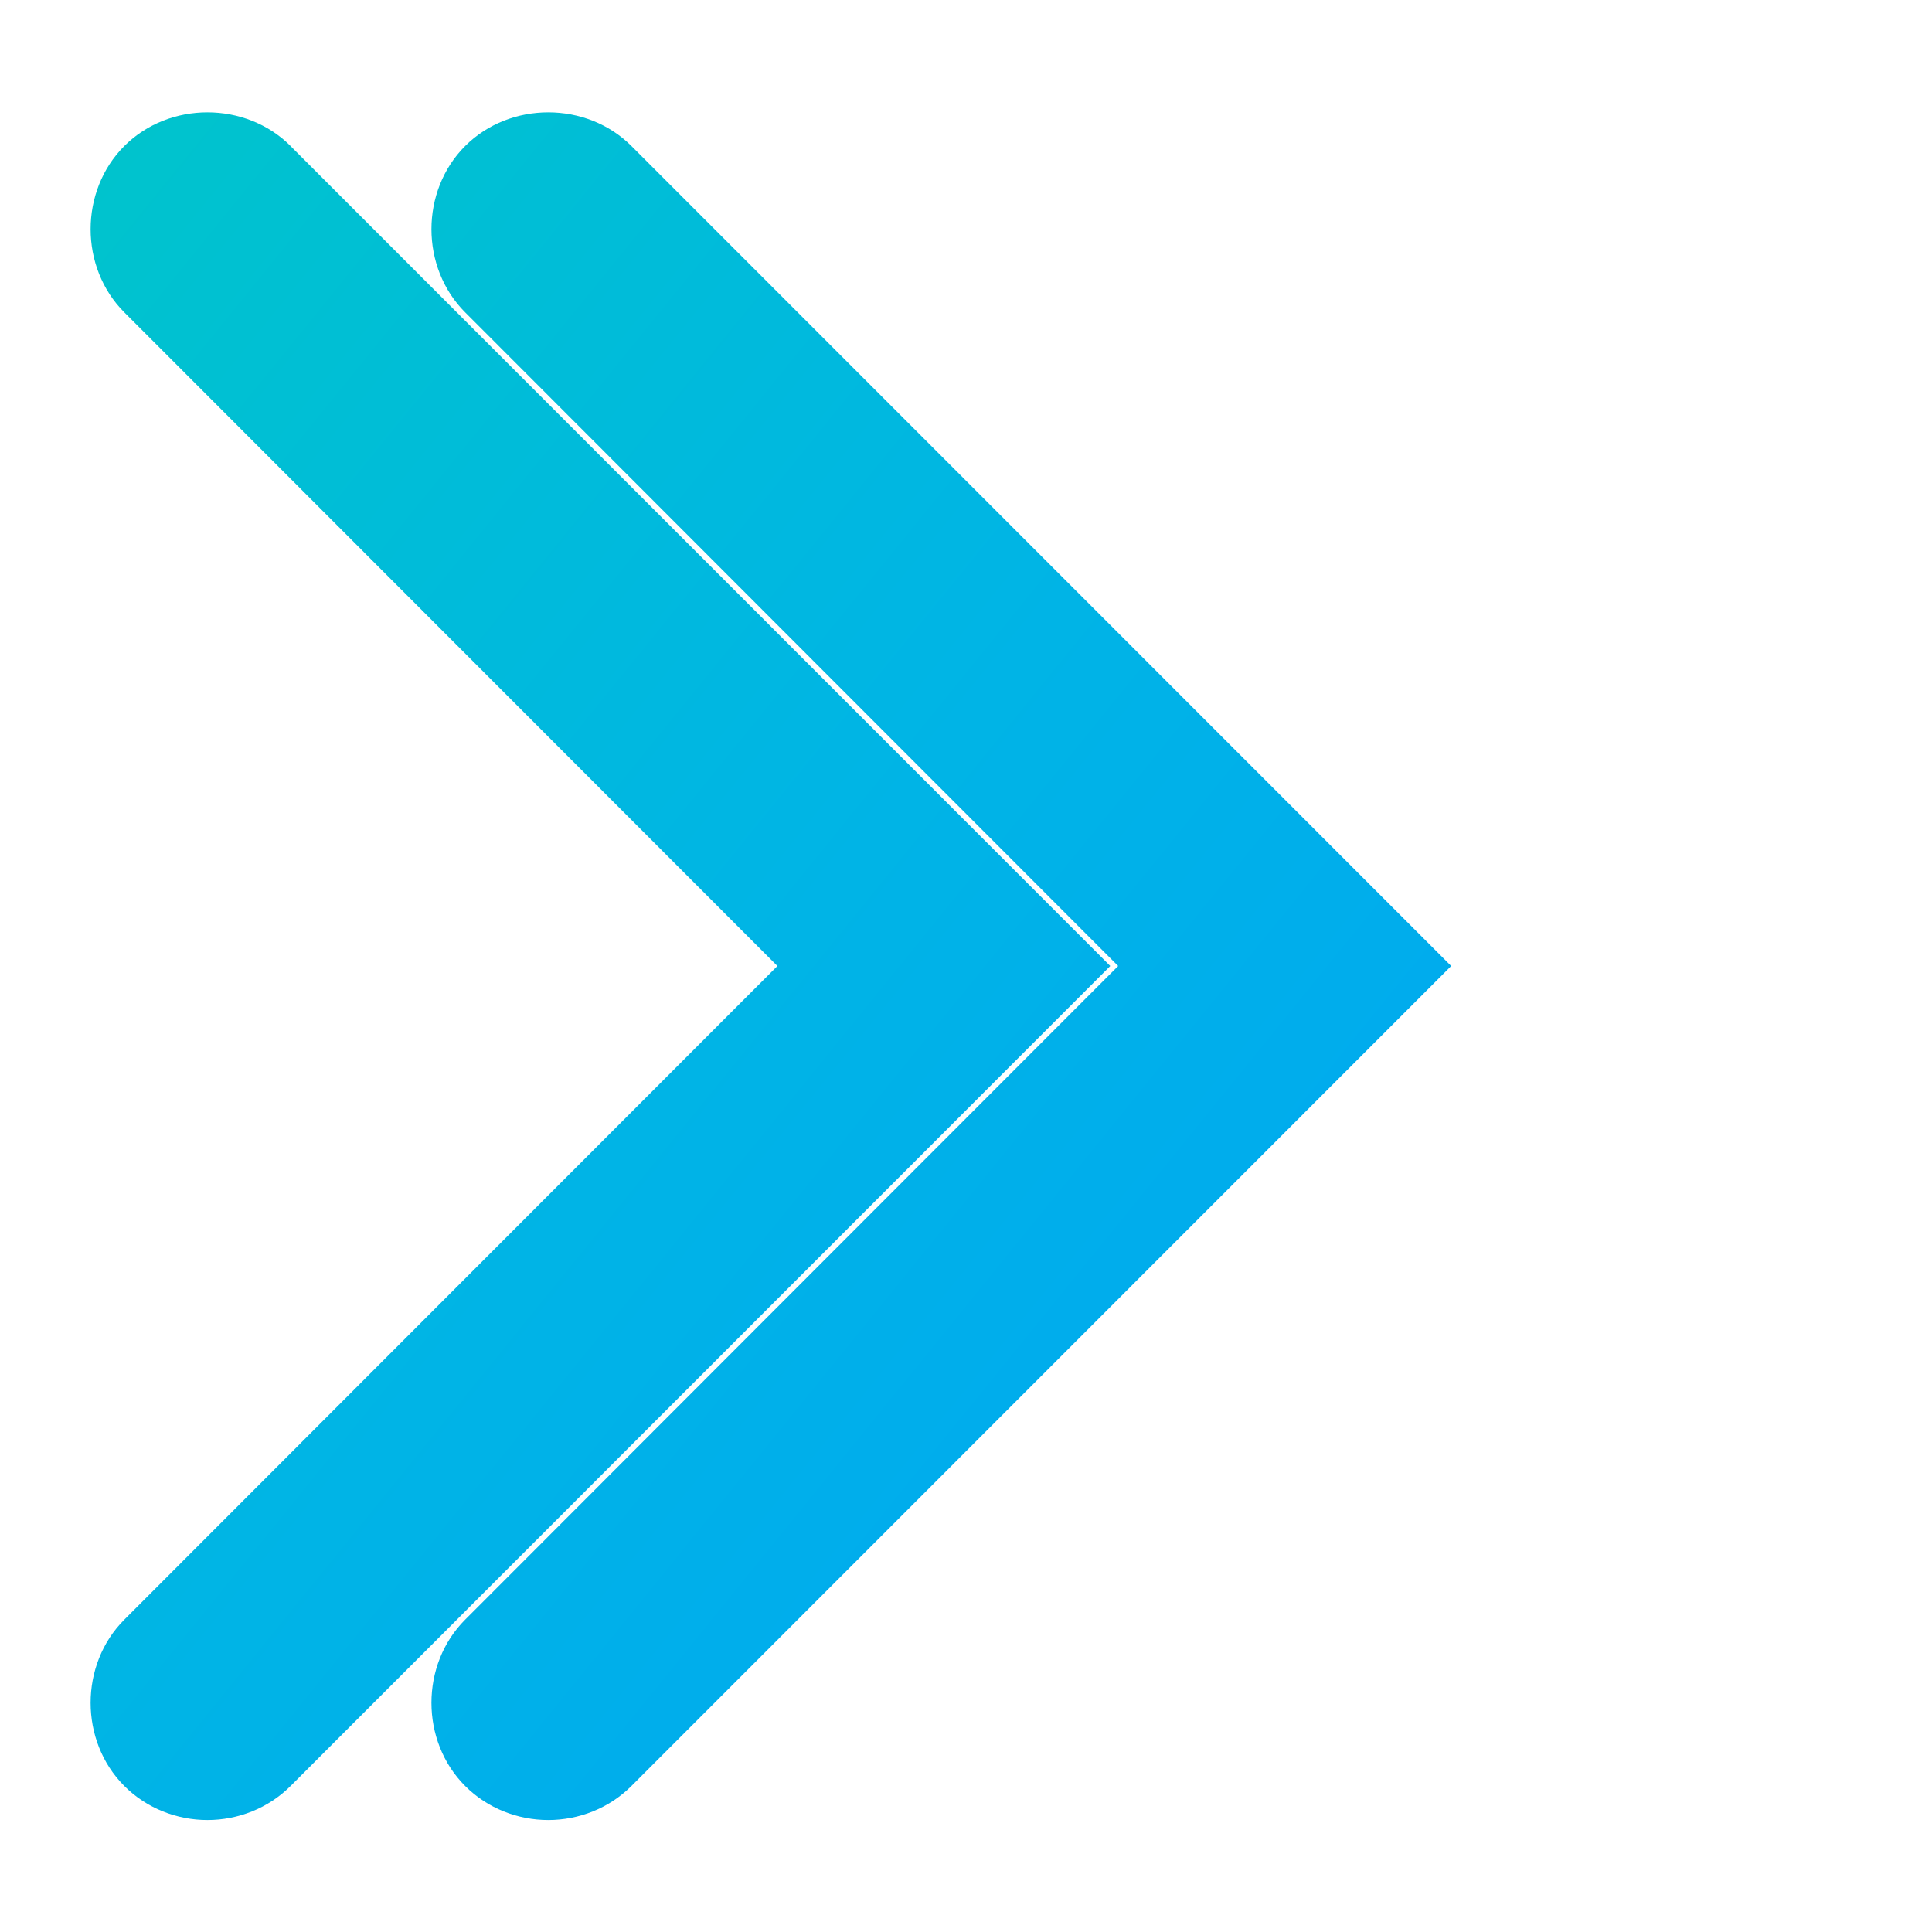
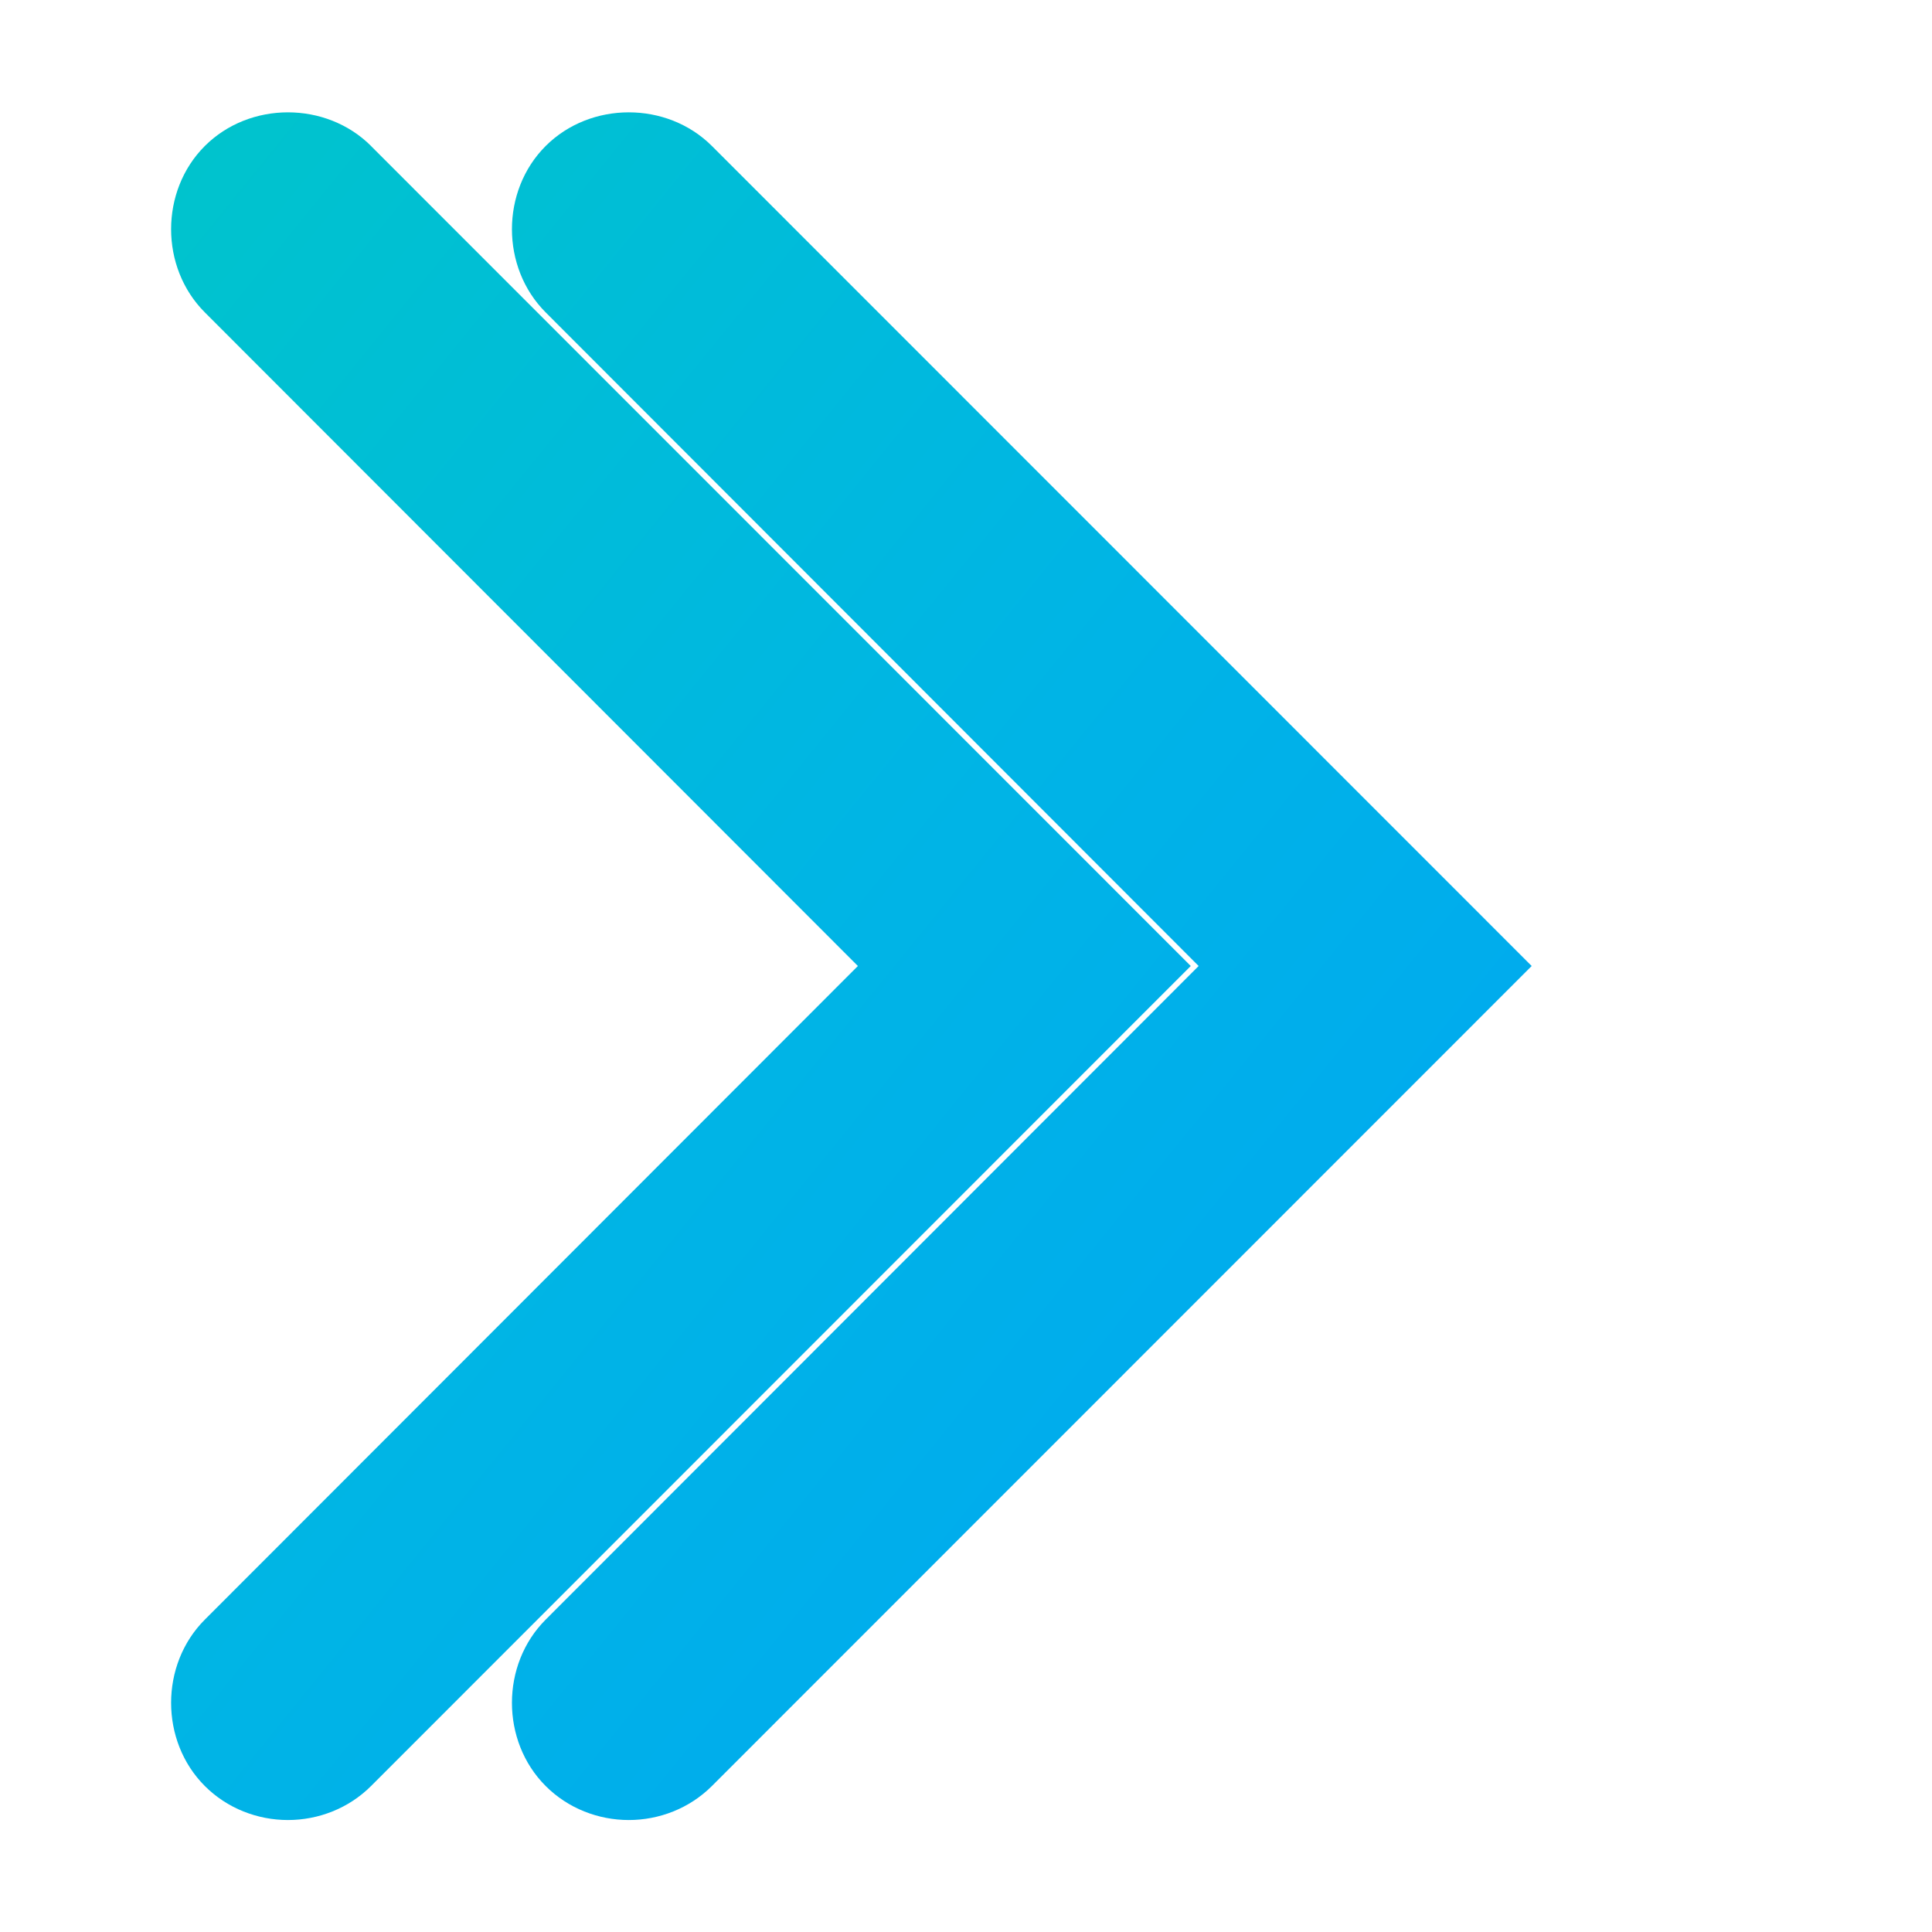
<svg xmlns="http://www.w3.org/2000/svg" width="24px" height="24px" viewBox="0 0 24 24" version="1.1">
  <defs>
    <linearGradient id="playStoreGradient" x1="0%" y1="0%" x2="100%" y2="100%">
      <stop offset="0%" style="stop-color:#00C4CC" />
      <stop offset="50%" style="stop-color:#00B4E6" />
      <stop offset="100%" style="stop-color:#00A4F4" />
    </linearGradient>
  </defs>
-   <path d="M3.609 1.814L13.792 12 3.61 22.186c-.28.28-.657.423-1.033.423-.376 0-.754-.143-1.033-.423-.558-.558-.558-1.508 0-2.066L9.657 12 1.544 3.88c-.558-.558-.558-1.508 0-2.066.558-.558 1.508-.558 2.066 0zm4.235 0l10.183 10.186L7.844 22.186c-.28.28-.657.423-1.033.423-.376 0-.754-.143-1.033-.423-.558-.558-.558-1.508 0-2.066L13.89 12 5.778 3.88c-.558-.558-.558-1.508 0-2.066.558-.558 1.508-.558 2.066 0z" fill="url(#playStoreGradient)" />
+   <path d="M3.609 1.814L13.792 12 3.61 22.186c-.28.28-.657.423-1.033.423-.376 0-.754-.143-1.033-.423-.558-.558-.558-1.508 0-2.066L9.657 12 1.544 3.88c-.558-.558-.558-1.508 0-2.066.558-.558 1.508-.558 2.066 0zm4.235 0l10.183 10.186L7.844 22.186c-.28.28-.657.423-1.033.423-.376 0-.754-.143-1.033-.423-.558-.558-.558-1.508 0-2.066L13.89 12 5.778 3.88c-.558-.558-.558-1.508 0-2.066.558-.558 1.508-.558 2.066 0z" fill="url(#playStoreGradient)" transform="translate(1, 0)" />
</svg>
